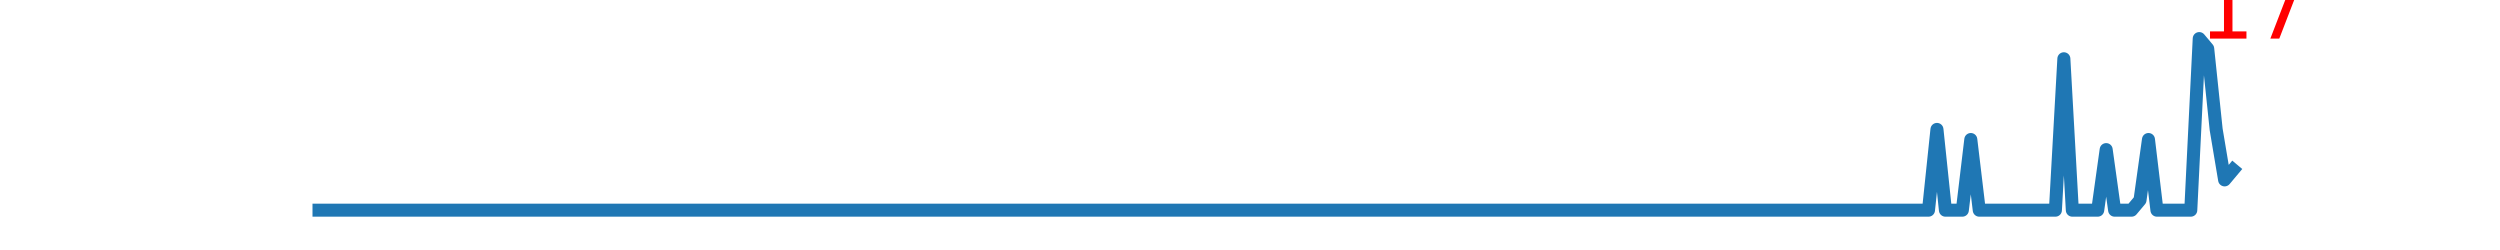
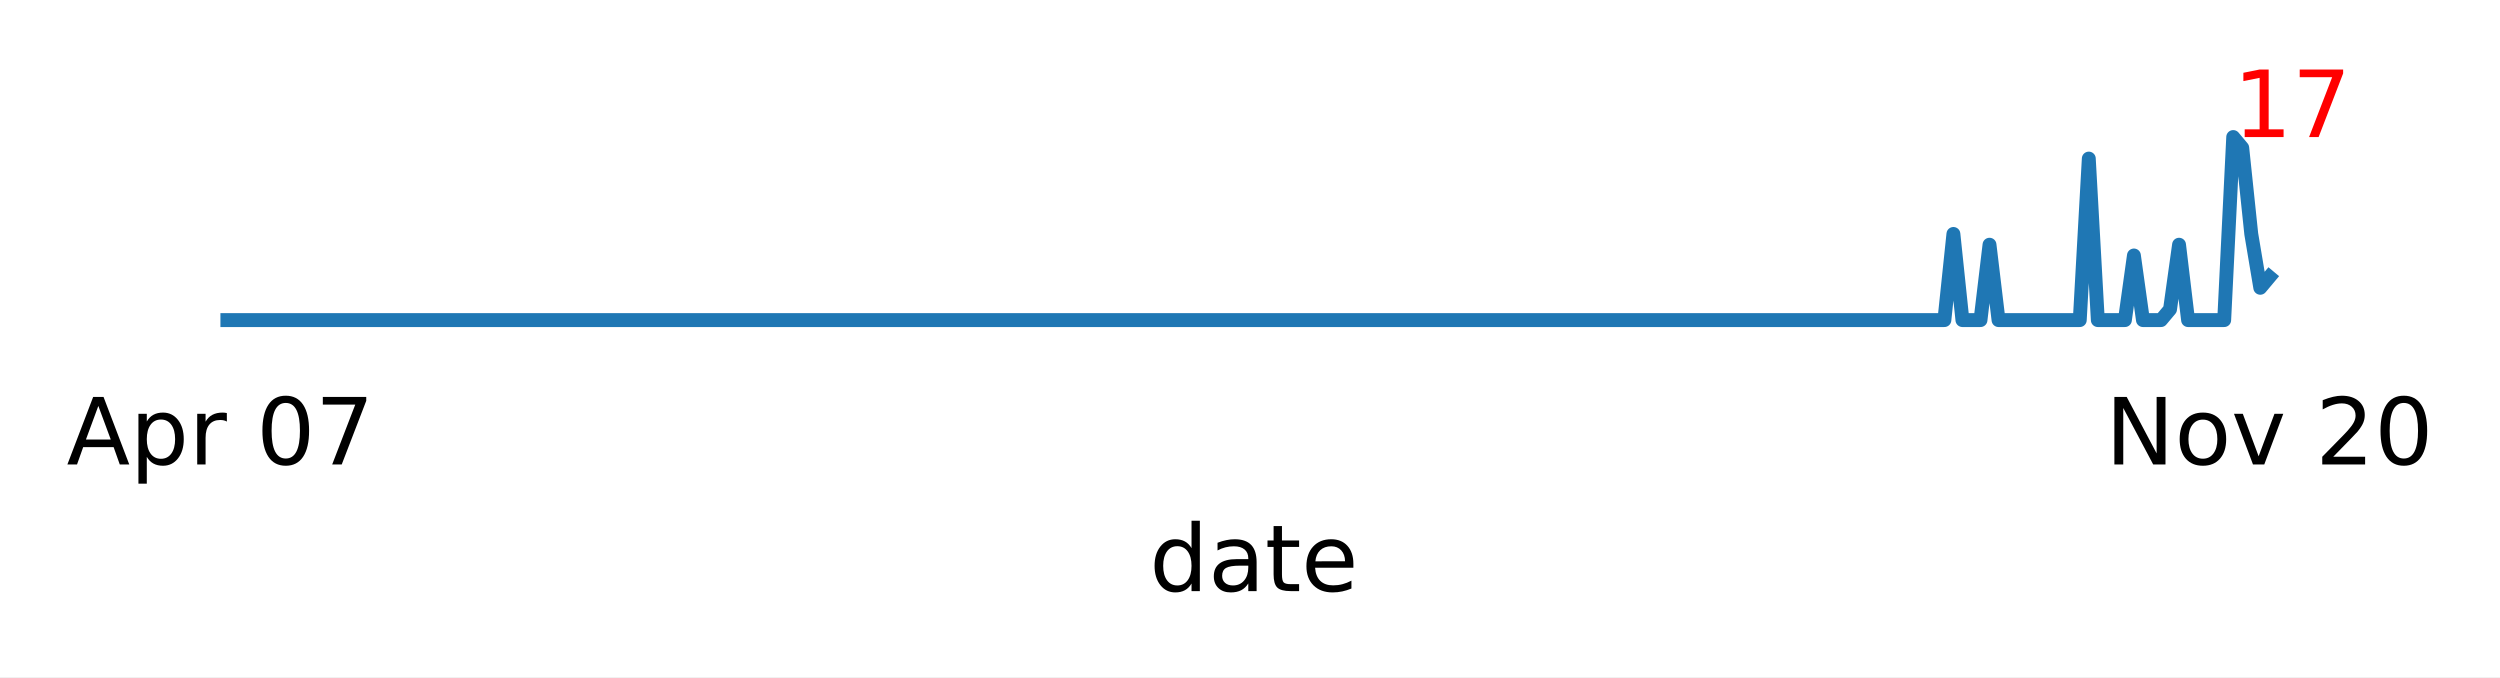
- <svg xmlns="http://www.w3.org/2000/svg" xmlns:xlink="http://www.w3.org/1999/xlink" height="28.8pt" version="1.1" viewBox="0 0 288 28.8" width="288pt">
+ <svg xmlns="http://www.w3.org/2000/svg" xmlns:xlink="http://www.w3.org/1999/xlink" height="73.11pt" version="1.1" viewBox="0 0 269.963 73.11" width="269.963pt">
  <defs>
    <style type="text/css">
*{stroke-linecap:butt;stroke-linejoin:round;}
  </style>
  </defs>
  <g id="figure_1">
    <g id="patch_1">
-       <path d="M 0 28.8  L 288 28.8  L 288 0  L 0 0  z " style="fill:#ffffff;" />
+       <path d="M 0 73.11  L 269.963 73.11  L 269.963 0  L 0 0  z " style="fill:#ffffff;" />
    </g>
    <g id="axes_1">
      <g id="matplotlib.axis_1">
        <g id="xtick_1">
          <g id="text_1">
            <defs>
              <path d="M 34.188 63.188  L 20.797 26.906  L 47.609 26.906  z M 28.609 72.906  L 39.797 72.906  L 67.578 0  L 57.328 0  L 50.688 18.703  L 17.828 18.703  L 11.188 0  L 0.781 0  z " id="DejaVuSans-65" />
              <path d="M 18.109 8.203  L 18.109 -20.797  L 9.078 -20.797  L 9.078 54.688  L 18.109 54.688  L 18.109 46.391  Q 20.953 51.266 25.266 53.625  Q 29.594 56 35.594 56  Q 45.562 56 51.781 48.094  Q 58.016 40.188 58.016 27.297  Q 58.016 14.406 51.781 6.484  Q 45.562 -1.422 35.594 -1.422  Q 29.594 -1.422 25.266 0.953  Q 20.953 3.328 18.109 8.203  z M 48.688 27.297  Q 48.688 37.203 44.609 42.844  Q 40.531 48.484 33.406 48.484  Q 26.266 48.484 22.188 42.844  Q 18.109 37.203 18.109 27.297  Q 18.109 17.391 22.188 11.75  Q 26.266 6.109 33.406 6.109  Q 40.531 6.109 44.609 11.75  Q 48.688 17.391 48.688 27.297  z " id="DejaVuSans-112" />
              <path d="M 41.109 46.297  Q 39.594 47.172 37.812 47.578  Q 36.031 48 33.891 48  Q 26.266 48 22.188 43.047  Q 18.109 38.094 18.109 28.812  L 18.109 0  L 9.078 0  L 9.078 54.688  L 18.109 54.688  L 18.109 46.188  Q 20.953 51.172 25.484 53.578  Q 30.031 56 36.531 56  Q 37.453 56 38.578 55.875  Q 39.703 55.766 41.062 55.516  z " id="DejaVuSans-114" />
              <path id="DejaVuSans-32" />
              <path d="M 31.781 66.406  Q 24.172 66.406 20.328 58.906  Q 16.5 51.422 16.5 36.375  Q 16.5 21.391 20.328 13.891  Q 24.172 6.391 31.781 6.391  Q 39.453 6.391 43.281 13.891  Q 47.125 21.391 47.125 36.375  Q 47.125 51.422 43.281 58.906  Q 39.453 66.406 31.781 66.406  z M 31.781 74.219  Q 44.047 74.219 50.516 64.516  Q 56.984 54.828 56.984 36.375  Q 56.984 17.969 50.516 8.266  Q 44.047 -1.422 31.781 -1.422  Q 19.531 -1.422 13.062 8.266  Q 6.594 17.969 6.594 36.375  Q 6.594 54.828 13.062 64.516  Q 19.531 74.219 31.781 74.219  z " id="DejaVuSans-48" />
              <path d="M 8.203 72.906  L 55.078 72.906  L 55.078 68.703  L 28.609 0  L 18.312 0  L 43.219 64.594  L 8.203 64.594  z " id="DejaVuSans-55" />
            </defs>
-             <g transform="translate(19.39844 39.79844)scale(0.1 -0.1)">
+             <g transform="translate(7.2 50.15251)scale(0.1 -0.1)">
              <use xlink:href="#DejaVuSans-65" />
              <use x="68.408" xlink:href="#DejaVuSans-112" />
              <use x="131.885" xlink:href="#DejaVuSans-114" />
              <use x="172.998" xlink:href="#DejaVuSans-32" />
              <use x="204.785" xlink:href="#DejaVuSans-48" />
              <use x="268.408" xlink:href="#DejaVuSans-55" />
            </g>
          </g>
        </g>
        <g id="xtick_2">
          <g id="text_2">
            <defs>
              <path d="M 9.812 72.906  L 23.094 72.906  L 55.422 11.922  L 55.422 72.906  L 64.984 72.906  L 64.984 0  L 51.703 0  L 19.391 60.984  L 19.391 0  L 9.812 0  z " id="DejaVuSans-78" />
              <path d="M 30.609 48.391  Q 23.391 48.391 19.188 42.75  Q 14.984 37.109 14.984 27.297  Q 14.984 17.484 19.156 11.844  Q 23.344 6.203 30.609 6.203  Q 37.797 6.203 41.984 11.859  Q 46.188 17.531 46.188 27.297  Q 46.188 37.016 41.984 42.703  Q 37.797 48.391 30.609 48.391  z M 30.609 56  Q 42.328 56 49.016 48.375  Q 55.719 40.766 55.719 27.297  Q 55.719 13.875 49.016 6.219  Q 42.328 -1.422 30.609 -1.422  Q 18.844 -1.422 12.172 6.219  Q 5.516 13.875 5.516 27.297  Q 5.516 40.766 12.172 48.375  Q 18.844 56 30.609 56  z " id="DejaVuSans-111" />
              <path d="M 2.984 54.688  L 12.5 54.688  L 29.594 8.797  L 46.688 54.688  L 56.203 54.688  L 35.688 0  L 23.484 0  z " id="DejaVuSans-118" />
              <path d="M 19.188 8.297  L 53.609 8.297  L 53.609 0  L 7.328 0  L 7.328 8.297  Q 12.938 14.109 22.625 23.891  Q 32.328 33.688 34.812 36.531  Q 39.547 41.844 41.422 45.531  Q 43.312 49.219 43.312 52.781  Q 43.312 58.594 39.234 62.25  Q 35.156 65.922 28.609 65.922  Q 23.969 65.922 18.812 64.312  Q 13.672 62.703 7.812 59.422  L 7.812 69.391  Q 13.766 71.781 18.938 73  Q 24.125 74.219 28.422 74.219  Q 39.75 74.219 46.484 68.547  Q 53.219 62.891 53.219 53.422  Q 53.219 48.922 51.531 44.891  Q 49.859 40.875 45.406 35.406  Q 44.188 33.984 37.641 27.219  Q 31.109 20.453 19.188 8.297  z " id="DejaVuSans-50" />
            </defs>
-             <g transform="translate(239.5397 39.79844)scale(0.1 -0.1)">
+             <g transform="translate(227.3413 50.15251)scale(0.1 -0.1)">
              <use xlink:href="#DejaVuSans-78" />
              <use x="74.805" xlink:href="#DejaVuSans-111" />
              <use x="135.986" xlink:href="#DejaVuSans-118" />
              <use x="195.166" xlink:href="#DejaVuSans-32" />
              <use x="226.953" xlink:href="#DejaVuSans-50" />
              <use x="290.576" xlink:href="#DejaVuSans-48" />
            </g>
          </g>
        </g>
        <g id="xtick_3" />
        <g id="xtick_4" />
        <g id="xtick_5" />
        <g id="xtick_6" />
        <g id="xtick_7" />
        <g id="xtick_8" />
        <g id="xtick_9" />
        <g id="xtick_10" />
        <g id="xtick_11" />
        <g id="xtick_12" />
        <g id="xtick_13" />
        <g id="xtick_14" />
        <g id="xtick_15" />
        <g id="xtick_16" />
        <g id="xtick_17" />
        <g id="xtick_18" />
        <g id="xtick_19" />
        <g id="xtick_20" />
        <g id="xtick_21" />
        <g id="xtick_22" />
        <g id="xtick_23" />
        <g id="xtick_24" />
        <g id="xtick_25" />
        <g id="xtick_26" />
        <g id="xtick_27" />
        <g id="xtick_28" />
        <g id="xtick_29" />
        <g id="xtick_30" />
        <g id="xtick_31" />
        <g id="xtick_32" />
        <g id="xtick_33" />
        <g id="text_3">
          <defs>
-             <path d="M 19.672 64.797  L 19.672 8.109  L 31.594 8.109  Q 46.688 8.109 53.688 14.938  Q 60.688 21.781 60.688 36.531  Q 60.688 51.172 53.688 57.984  Q 46.688 64.797 31.594 64.797  z M 9.812 72.906  L 30.078 72.906  Q 51.266 72.906 61.172 64.094  Q 71.094 55.281 71.094 36.531  Q 71.094 17.672 61.125 8.828  Q 51.172 0 30.078 0  L 9.812 0  z " id="DejaVuSans-68" />
+             <path d="M 45.406 46.391  L 45.406 75.984  L 54.391 75.984  L 54.391 0  L 45.406 0  L 45.406 8.203  Q 42.578 3.328 38.25 0.953  Q 33.938 -1.422 27.875 -1.422  Q 17.969 -1.422 11.734 6.484  Q 5.516 14.406 5.516 27.297  Q 5.516 40.188 11.734 48.094  Q 17.969 56 27.875 56  Q 33.938 56 38.25 53.625  Q 42.578 51.266 45.406 46.391  z M 14.797 27.297  Q 14.797 17.391 18.875 11.75  Q 22.953 6.109 30.078 6.109  Q 37.203 6.109 41.297 11.75  Q 45.406 17.391 45.406 27.297  Q 45.406 37.203 41.297 42.844  Q 37.203 48.484 30.078 48.484  Q 22.953 48.484 18.875 42.844  Q 14.797 37.203 14.797 27.297  z " id="DejaVuSans-100" />
            <path d="M 34.281 27.484  Q 23.391 27.484 19.188 25  Q 14.984 22.516 14.984 16.5  Q 14.984 11.719 18.141 8.906  Q 21.297 6.109 26.703 6.109  Q 34.188 6.109 38.703 11.406  Q 43.219 16.703 43.219 25.484  L 43.219 27.484  z M 52.203 31.203  L 52.203 0  L 43.219 0  L 43.219 8.297  Q 40.141 3.328 35.547 0.953  Q 30.953 -1.422 24.312 -1.422  Q 15.922 -1.422 10.953 3.297  Q 6 8.016 6 15.922  Q 6 25.141 12.172 29.828  Q 18.359 34.516 30.609 34.516  L 43.219 34.516  L 43.219 35.406  Q 43.219 41.609 39.141 45  Q 35.062 48.391 27.688 48.391  Q 23 48.391 18.547 47.266  Q 14.109 46.141 10.016 43.891  L 10.016 52.203  Q 14.938 54.109 19.578 55.047  Q 24.219 56 28.609 56  Q 40.484 56 46.344 49.844  Q 52.203 43.703 52.203 31.203  z " id="DejaVuSans-97" />
-             <path d="M 9.422 75.984  L 18.406 75.984  L 18.406 0  L 9.422 0  z " id="DejaVuSans-108" />
-             <path d="M 44.281 53.078  L 44.281 44.578  Q 40.484 46.531 36.375 47.5  Q 32.281 48.484 27.875 48.484  Q 21.188 48.484 17.844 46.438  Q 14.5 44.391 14.5 40.281  Q 14.5 37.156 16.891 35.375  Q 19.281 33.594 26.516 31.984  L 29.594 31.297  Q 39.156 29.25 43.188 25.516  Q 47.219 21.781 47.219 15.094  Q 47.219 7.469 41.188 3.016  Q 35.156 -1.422 24.609 -1.422  Q 20.219 -1.422 15.453 -0.562  Q 10.688 0.297 5.422 2  L 5.422 11.281  Q 10.406 8.688 15.234 7.391  Q 20.062 6.109 24.812 6.109  Q 31.156 6.109 34.562 8.281  Q 37.984 10.453 37.984 14.406  Q 37.984 18.062 35.516 20.016  Q 33.062 21.969 24.703 23.781  L 21.578 24.516  Q 13.234 26.266 9.516 29.906  Q 5.812 33.547 5.812 39.891  Q 5.812 47.609 11.281 51.797  Q 16.75 56 26.812 56  Q 31.781 56 36.172 55.266  Q 40.578 54.547 44.281 53.078  z " id="DejaVuSans-115" />
+             <path d="M 18.312 70.219  L 18.312 54.688  L 36.812 54.688  L 36.812 47.703  L 18.312 47.703  L 18.312 18.016  Q 18.312 11.328 20.141 9.422  Q 21.969 7.516 27.594 7.516  L 36.812 7.516  L 36.812 0  L 27.594 0  Q 17.188 0 13.234 3.875  Q 9.281 7.766 9.281 18.016  L 9.281 47.703  L 2.688 47.703  L 2.688 54.688  L 9.281 54.688  L 9.281 70.219  z " id="DejaVuSans-116" />
+             <path d="M 56.203 29.594  L 56.203 25.203  L 14.891 25.203  Q 15.484 15.922 20.484 11.062  Q 25.484 6.203 34.422 6.203  Q 39.594 6.203 44.453 7.469  Q 49.312 8.734 54.109 11.281  L 54.109 2.781  Q 49.266 0.734 44.188 -0.344  Q 39.109 -1.422 33.891 -1.422  Q 20.797 -1.422 13.156 6.188  Q 5.516 13.812 5.516 26.812  Q 5.516 40.234 12.766 48.109  Q 20.016 56 32.328 56  Q 43.359 56 49.781 48.891  Q 56.203 41.797 56.203 29.594  z M 47.219 32.234  Q 47.125 39.594 43.094 43.984  Q 39.062 48.391 32.422 48.391  Q 24.906 48.391 20.391 44.141  Q 15.875 39.891 15.188 32.172  z " id="DejaVuSans-101" />
          </defs>
-           <g transform="translate(132.2391 53.47656)scale(0.1 -0.1)">
-             <use xlink:href="#DejaVuSans-68" />
-             <use x="77.002" xlink:href="#DejaVuSans-97" />
-             <use x="138.281" xlink:href="#DejaVuSans-108" />
-             <use x="166.064" xlink:href="#DejaVuSans-108" />
-             <use x="193.848" xlink:href="#DejaVuSans-97" />
-             <use x="255.127" xlink:href="#DejaVuSans-115" />
+           <g transform="translate(124.1266 63.83064)scale(0.1 -0.1)">
+             <use xlink:href="#DejaVuSans-100" />
+             <use x="63.477" xlink:href="#DejaVuSans-97" />
+             <use x="124.756" xlink:href="#DejaVuSans-116" />
+             <use x="163.965" xlink:href="#DejaVuSans-101" />
          </g>
        </g>
      </g>
      <g id="line2d_1">
-         <path clip-path="url(#p6c3d9d8c29)" d="M 36 24.212  L 222.162 24.212  L 223.137 14.909  L 224.112 24.212  L 226.061 24.212  L 227.036 16.072  L 228.01 24.212  L 236.783 24.212  L 237.757 6.77  L 238.732 24.212  L 241.656 24.212  L 242.631 17.235  L 243.605 24.212  L 245.555 24.212  L 246.529 23.049  L 247.504 16.072  L 248.479 24.212  L 252.377 24.212  L 253.352 4.444  L 254.327 5.607  L 255.301 14.909  L 256.276 20.723  L 257.251 19.561  L 257.251 19.561  " style="fill:none;stroke:#1f77b4;stroke-linecap:square;stroke-width:1.5;" />
+         <path clip-path="url(#p908c50e401)" d="M 23.802 34.566  L 209.964 34.566  L 210.939 25.263  L 211.913 34.566  L 213.863 34.566  L 214.837 26.426  L 215.812 34.566  L 224.584 34.566  L 225.559 17.124  L 226.533 34.566  L 229.457 34.566  L 230.432 27.589  L 231.407 34.566  L 233.356 34.566  L 234.331 33.403  L 235.305 26.426  L 236.28 34.566  L 240.179 34.566  L 241.154 14.798  L 242.128 15.961  L 243.103 25.263  L 244.078 31.077  L 245.052 29.915  L 245.052 29.915  " style="fill:none;stroke:#1f77b4;stroke-linecap:square;stroke-width:1.5;" />
      </g>
      <g id="text_4">
        <defs>
          <path d="M 12.406 8.297  L 28.516 8.297  L 28.516 63.922  L 10.984 60.406  L 10.984 69.391  L 28.422 72.906  L 38.281 72.906  L 38.281 8.297  L 54.391 8.297  L 54.391 0  L 12.406 0  z " id="DejaVuSans-49" />
        </defs>
-         <g style="fill:#ff0000;" transform="translate(253.352 4.444364)scale(0.1 -0.1)">
+         <g style="fill:#ff0000;" transform="translate(241.1535 14.79844)scale(0.1 -0.1)">
          <use xlink:href="#DejaVuSans-49" />
          <use x="63.623" xlink:href="#DejaVuSans-55" />
        </g>
      </g>
    </g>
  </g>
  <defs>
-     <clipPath id="p6c3d9d8c29">
-       <rect height="21.744" width="223.2" x="36" y="3.456" />
+     <clipPath id="p908c50e401">
+       <rect height="21.744" width="223.2" x="23.802" y="13.81" />
    </clipPath>
  </defs>
</svg>
